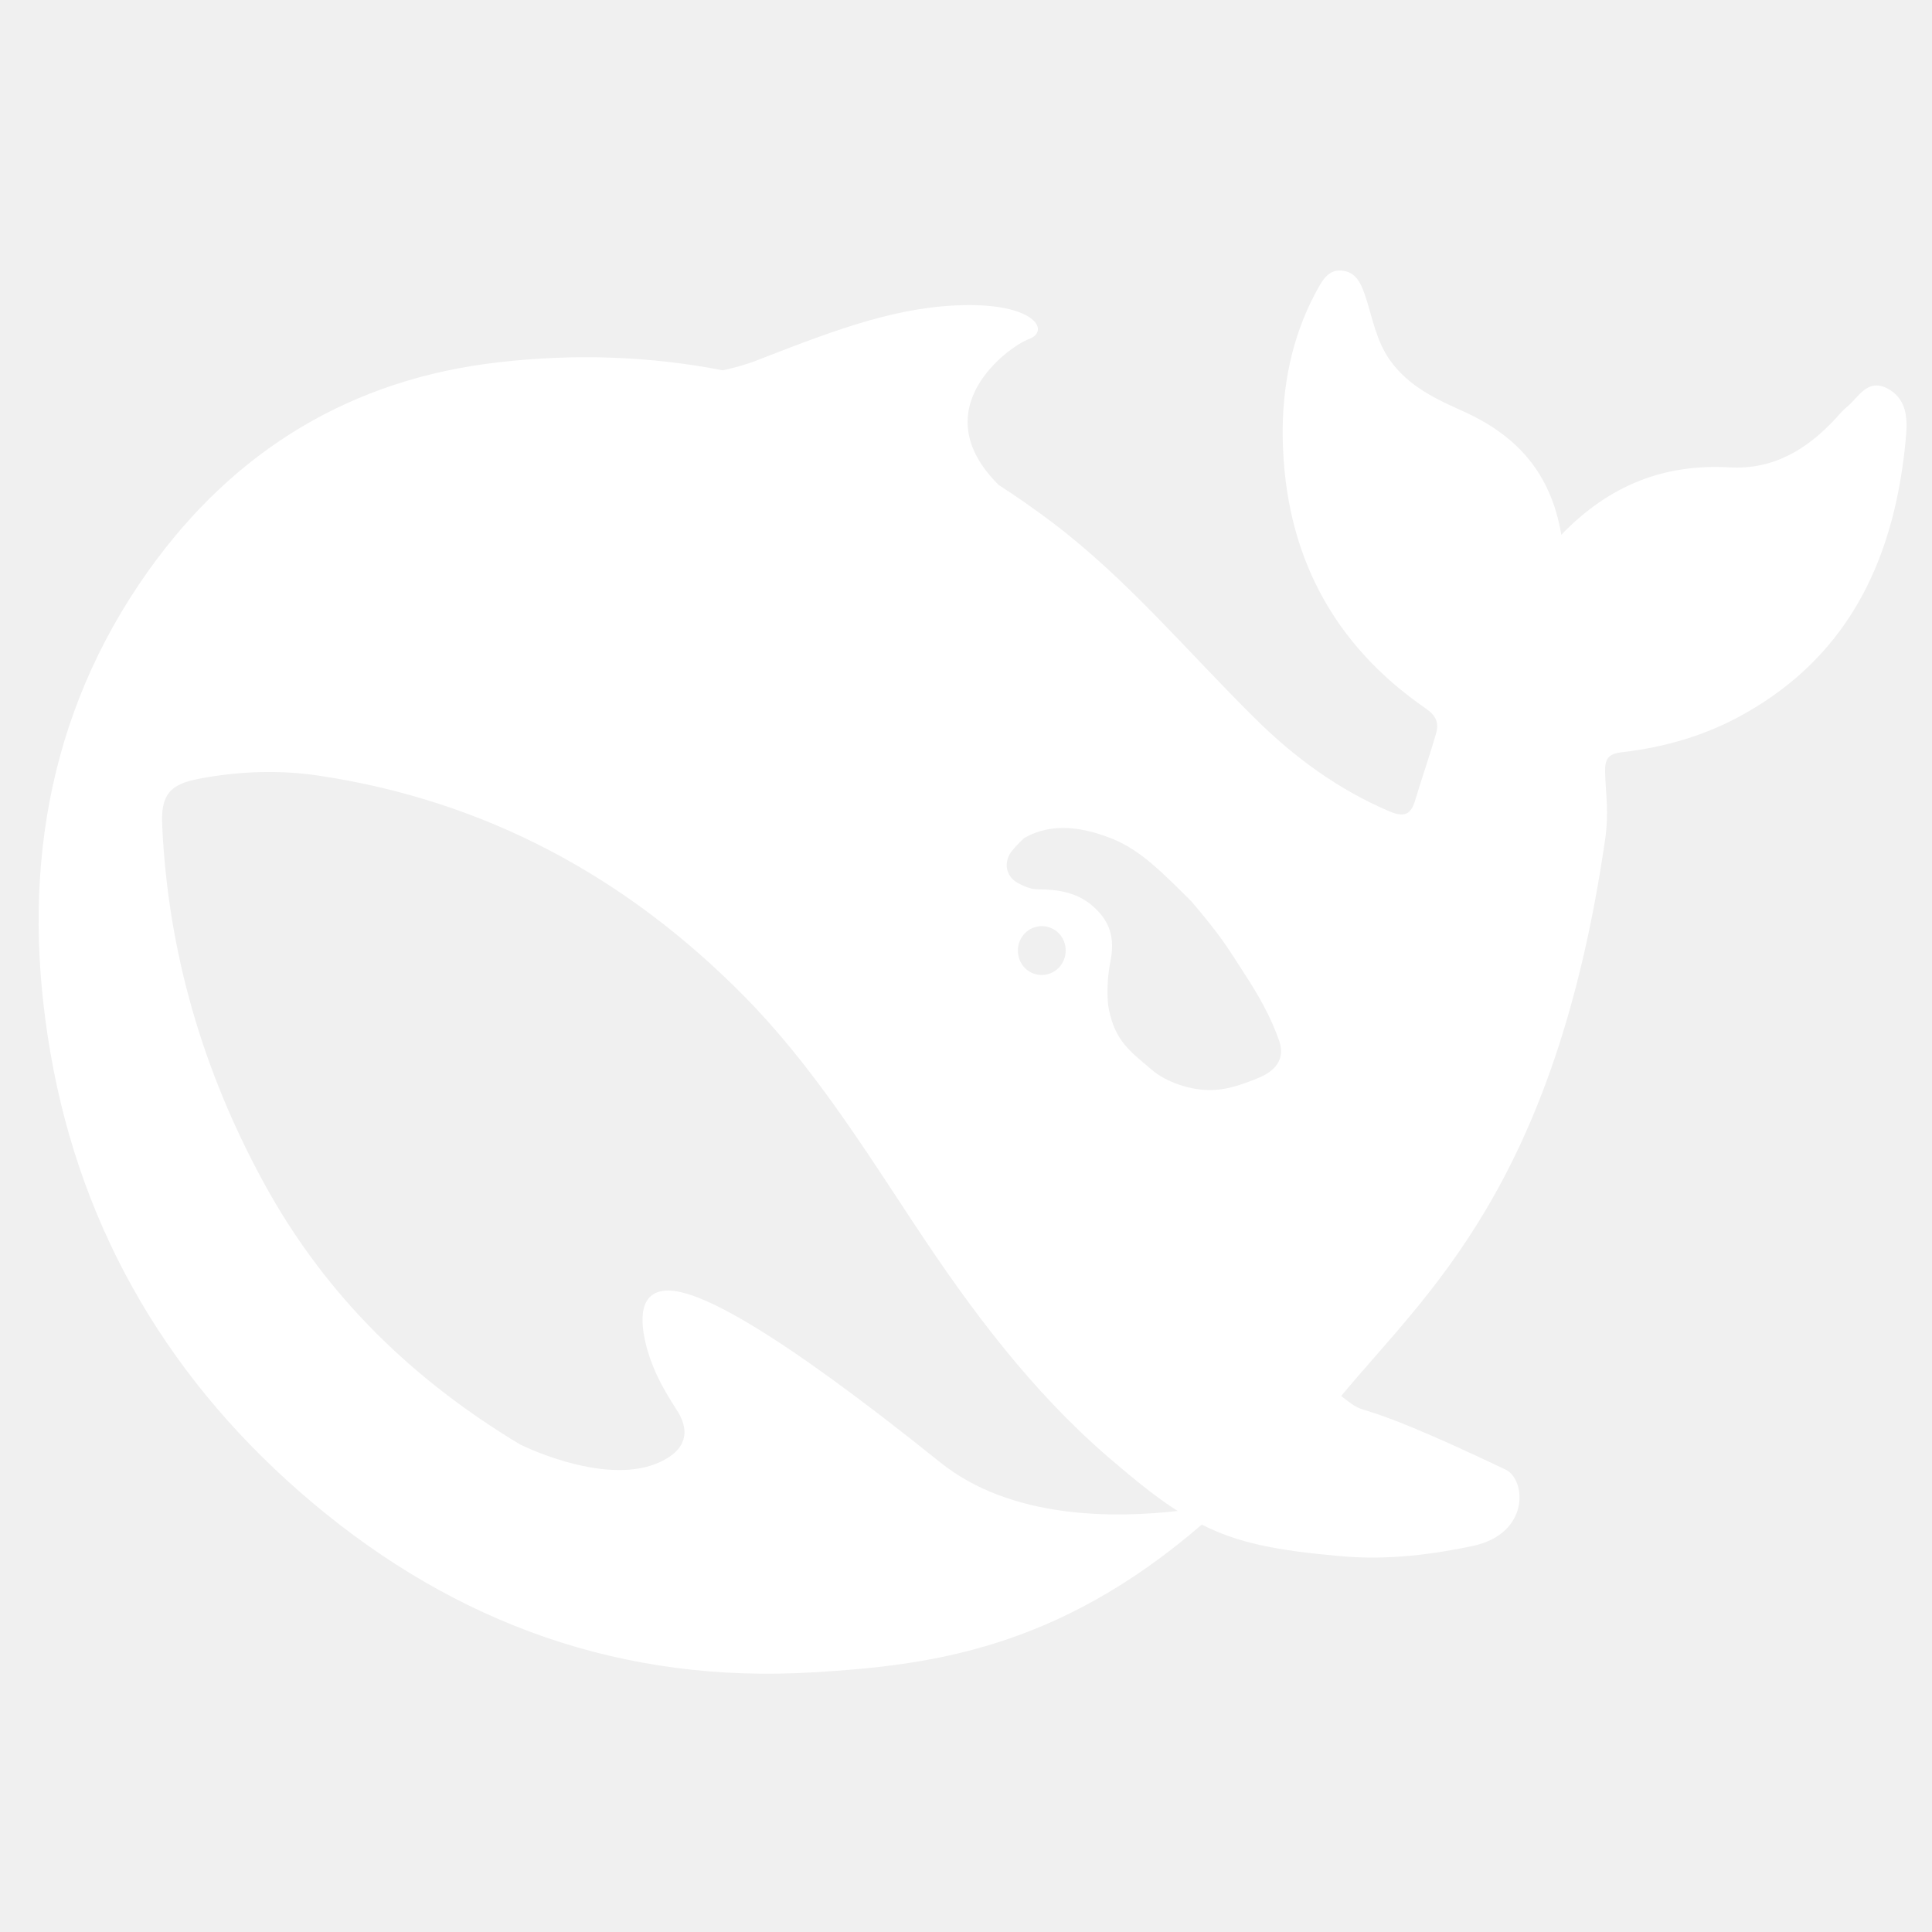
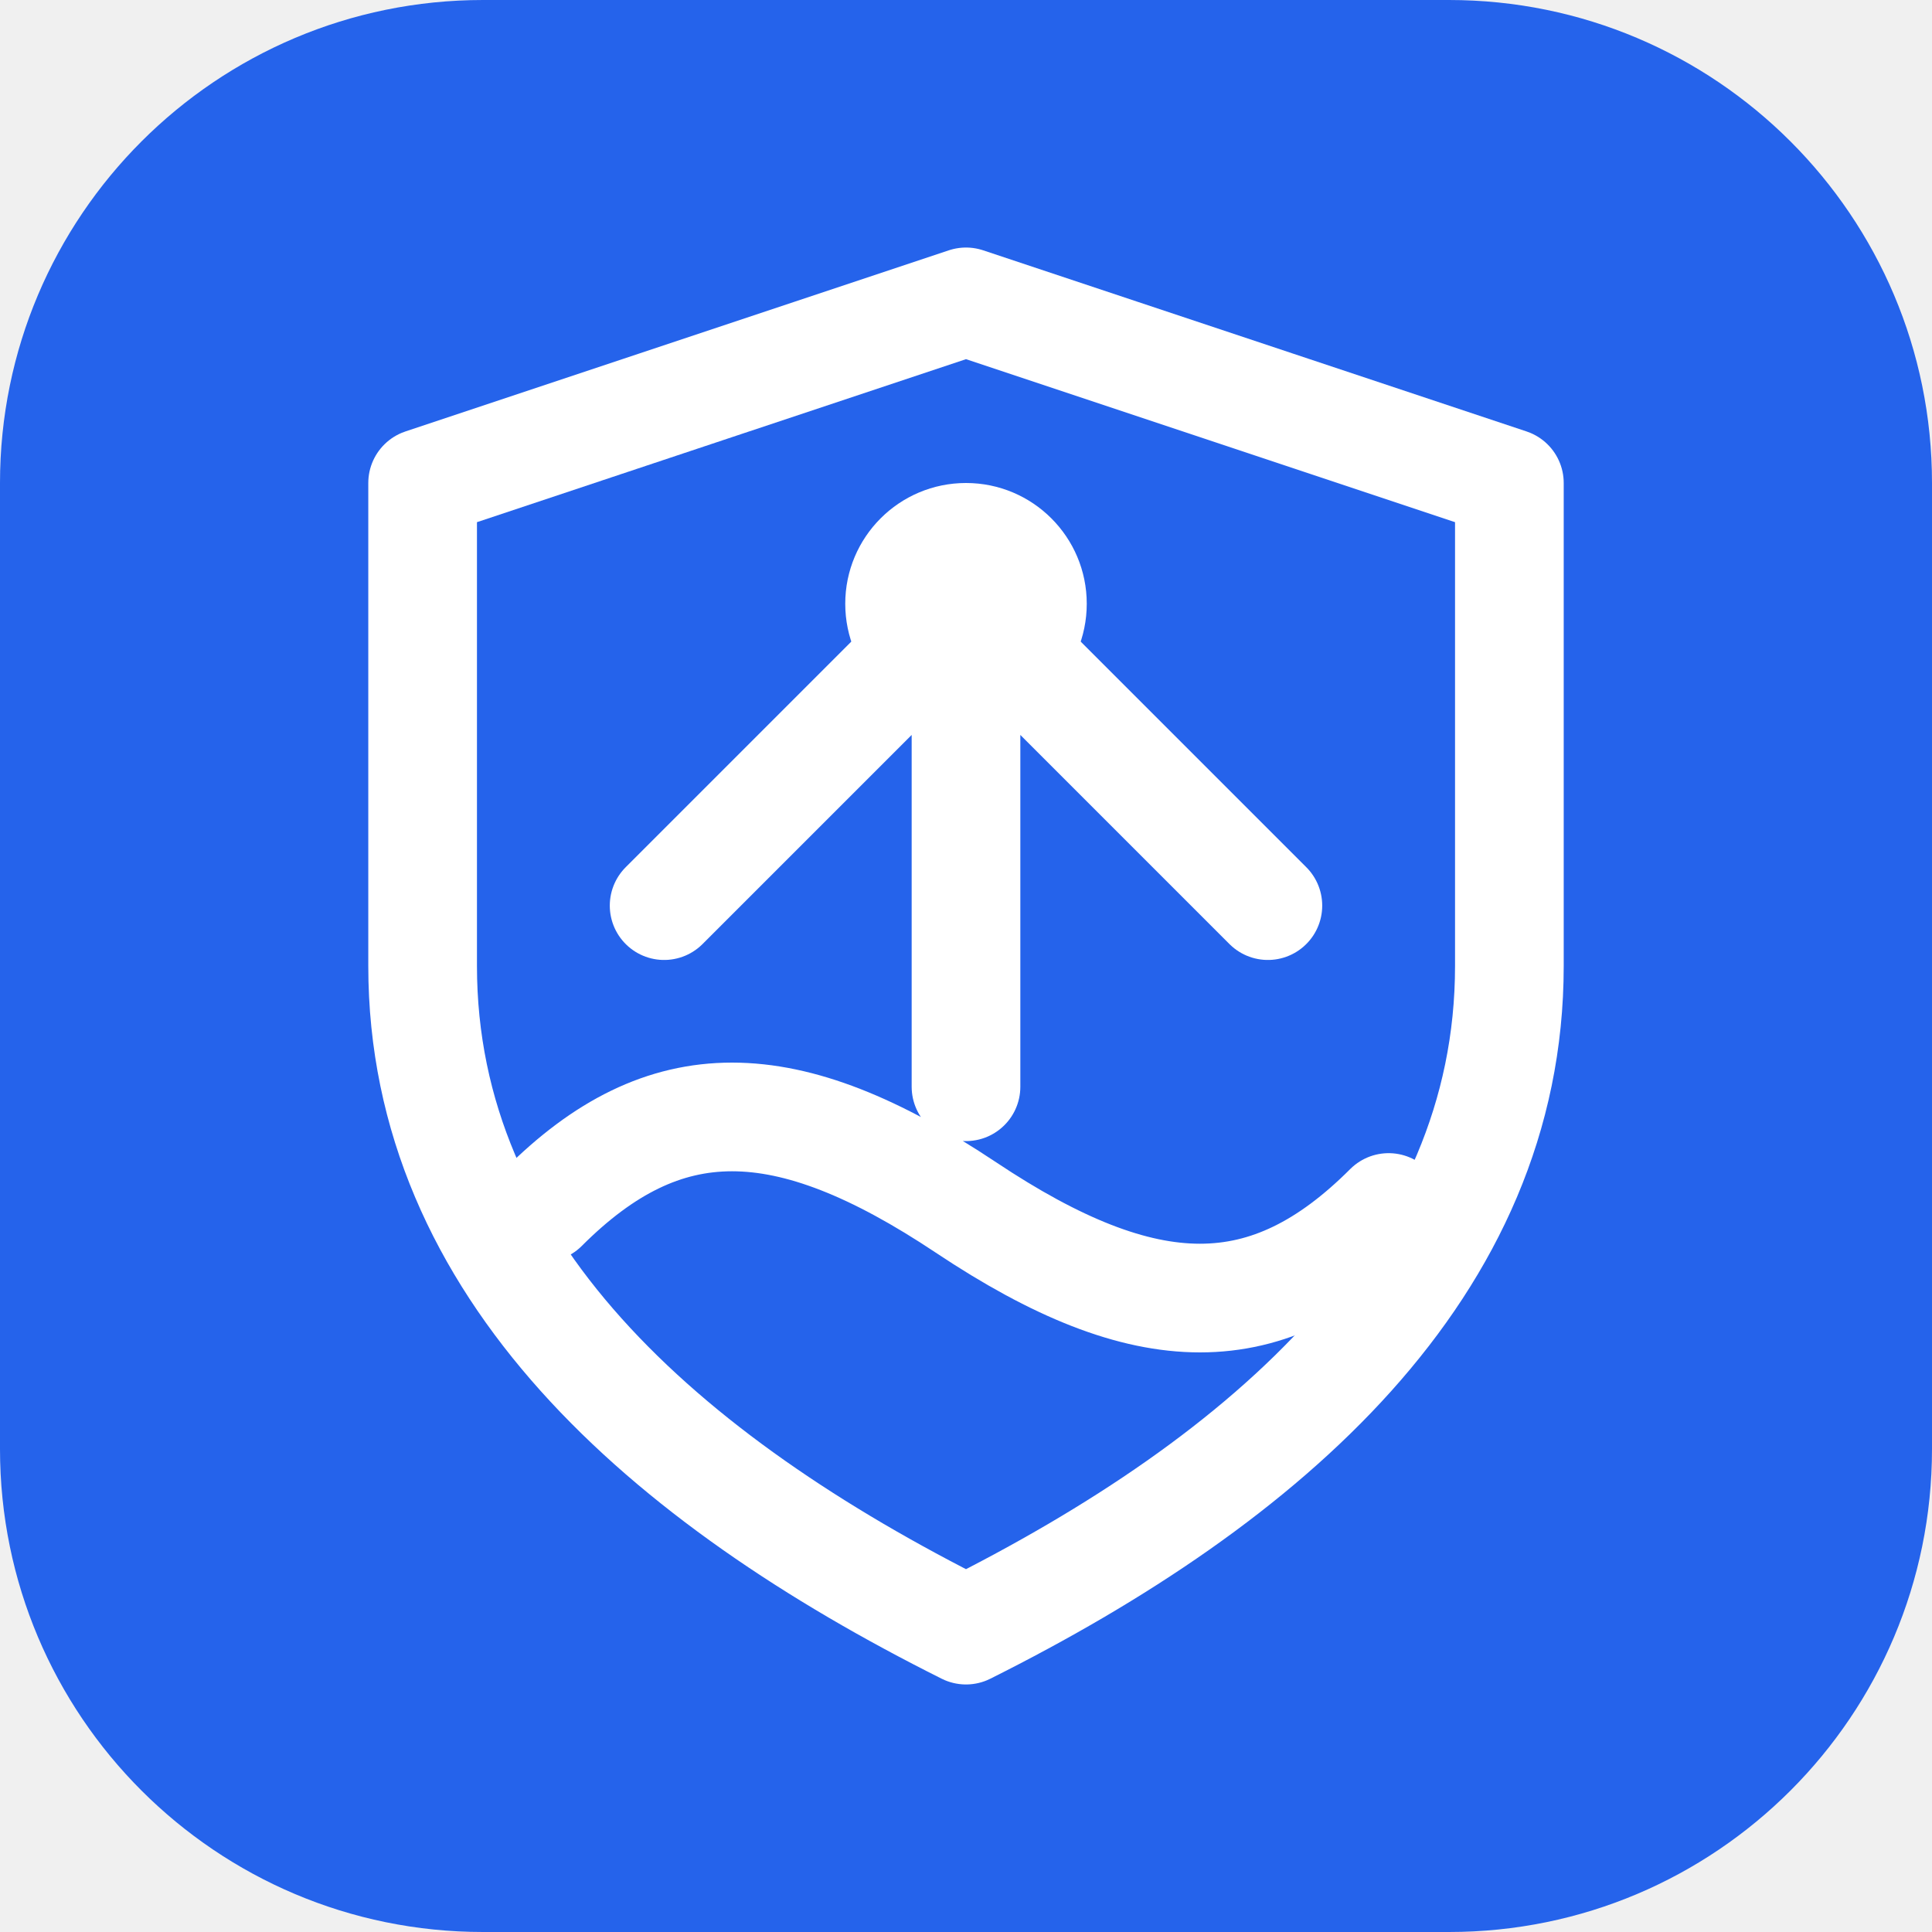
- <svg xmlns="http://www.w3.org/2000/svg" width="50" height="50" viewBox="0 0 50 50" fill="none">
-   <path id="path" d="M48.835 10.048C48.323 9.792 48.102 10.28 47.803 10.528C47.701 10.608 47.614 10.712 47.527 10.808C46.779 11.624 45.905 12.16 44.762 12.096C43.092 12 41.666 12.536 40.406 13.84C40.138 12.232 39.248 11.272 37.893 10.656C37.184 10.336 36.467 10.016 35.97 9.32C35.623 8.824 35.529 8.272 35.356 7.728C35.246 7.4 35.135 7.064 34.765 7.008C34.363 6.944 34.206 7.288 34.048 7.576C33.418 8.752 33.173 10.048 33.197 11.36C33.252 14.312 34.474 16.664 36.9 18.336C37.176 18.528 37.247 18.72 37.16 19C36.995 19.576 36.797 20.136 36.624 20.712C36.514 21.08 36.349 21.16 35.962 21C34.631 20.432 33.481 19.592 32.464 18.576C30.739 16.872 29.179 14.992 27.233 13.52C26.776 13.176 26.319 12.856 25.847 12.552C23.862 10.584 26.107 8.968 26.627 8.776C27.17 8.576 26.816 7.888 25.059 7.896C23.302 7.904 21.695 8.504 19.647 9.304C19.348 9.424 19.032 9.512 18.709 9.584C16.85 9.224 14.92 9.144 12.903 9.376C9.106 9.808 6.073 11.64 3.843 14.768C1.165 18.528 0.534 22.8 1.307 27.256C2.118 31.952 4.466 35.84 8.074 38.88C11.816 42.032 16.125 43.576 21.041 43.28C24.027 43.104 27.352 42.696 31.102 39.456C32.047 39.936 33.04 40.128 34.686 40.272C35.955 40.392 37.176 40.208 38.121 40.008C39.602 39.688 39.499 38.288 38.964 38.032C34.623 35.968 35.576 36.808 34.71 36.128C36.916 33.464 40.24 30.696 41.54 21.728C41.643 21.016 41.556 20.568 41.54 19.992C41.532 19.64 41.611 19.504 42.005 19.464C43.092 19.336 44.148 19.032 45.117 18.488C47.929 16.92 49.064 14.344 49.331 11.256C49.371 10.784 49.324 10.296 48.835 10.048ZM24.326 37.84C20.12 34.464 18.079 33.352 17.236 33.4C16.448 33.448 16.59 34.368 16.763 34.968C16.944 35.56 17.181 35.968 17.512 36.488C17.74 36.832 17.898 37.344 17.283 37.728C15.928 38.584 13.573 37.44 13.462 37.384C10.721 35.736 8.428 33.56 6.813 30.584C5.253 27.72 4.348 24.648 4.198 21.368C4.158 20.576 4.387 20.296 5.159 20.152C6.175 19.96 7.223 19.92 8.239 20.072C12.533 20.712 16.189 22.672 19.253 25.776C21.002 27.544 22.325 29.656 23.689 31.72C25.138 33.912 26.698 36 28.683 37.712C29.384 38.312 29.943 38.768 30.479 39.104C28.864 39.288 26.17 39.328 24.326 37.84ZM26.343 24.6C26.343 24.248 26.619 23.968 26.966 23.968C27.044 23.968 27.115 23.984 27.178 24.008C27.265 24.04 27.344 24.088 27.407 24.16C27.517 24.272 27.58 24.432 27.58 24.6C27.58 24.952 27.304 25.232 26.957 25.232C26.611 25.232 26.343 24.952 26.343 24.6ZM32.606 27.88C32.205 28.048 31.803 28.192 31.416 28.208C30.818 28.24 30.164 27.992 29.81 27.688C29.258 27.216 28.864 26.952 28.699 26.128C28.628 25.776 28.668 25.232 28.73 24.92C28.872 24.248 28.714 23.816 28.25 23.424C27.872 23.104 27.391 23.016 26.863 23.016C26.666 23.016 26.485 22.928 26.351 22.856C26.13 22.744 25.949 22.464 26.123 22.12C26.178 22.008 26.446 21.736 26.509 21.688C27.226 21.272 28.053 21.408 28.817 21.72C29.526 22.016 30.061 22.56 30.834 23.328C31.622 24.256 31.763 24.512 32.212 25.208C32.567 25.752 32.89 26.312 33.11 26.952C33.245 27.352 33.071 27.68 32.606 27.88Z" fill="#fff" fill-opacity="1" fill-rule="nonzero" />
+ <svg xmlns="http://www.w3.org/2000/svg" viewBox="0 0 32 32" fill="none">
+   <rect width="32" height="32" rx="8" fill="#2563EB" />
+   <path d="M16 5 25 8v8c0 5-4 8.5-9 11-5-2.5-9-6-9-11V8Z" stroke="white" stroke-width="1.8" stroke-linejoin="round" />
+   <path d="m11 15 5-5 5 5M16 10v8M9 20c2-2 4-2 7 0s5 2 7 0" stroke="white" stroke-width="1.8" stroke-linecap="round" stroke-linejoin="round" />
+   <circle cx="16" cy="10" r="2" fill="white" />
</svg>
